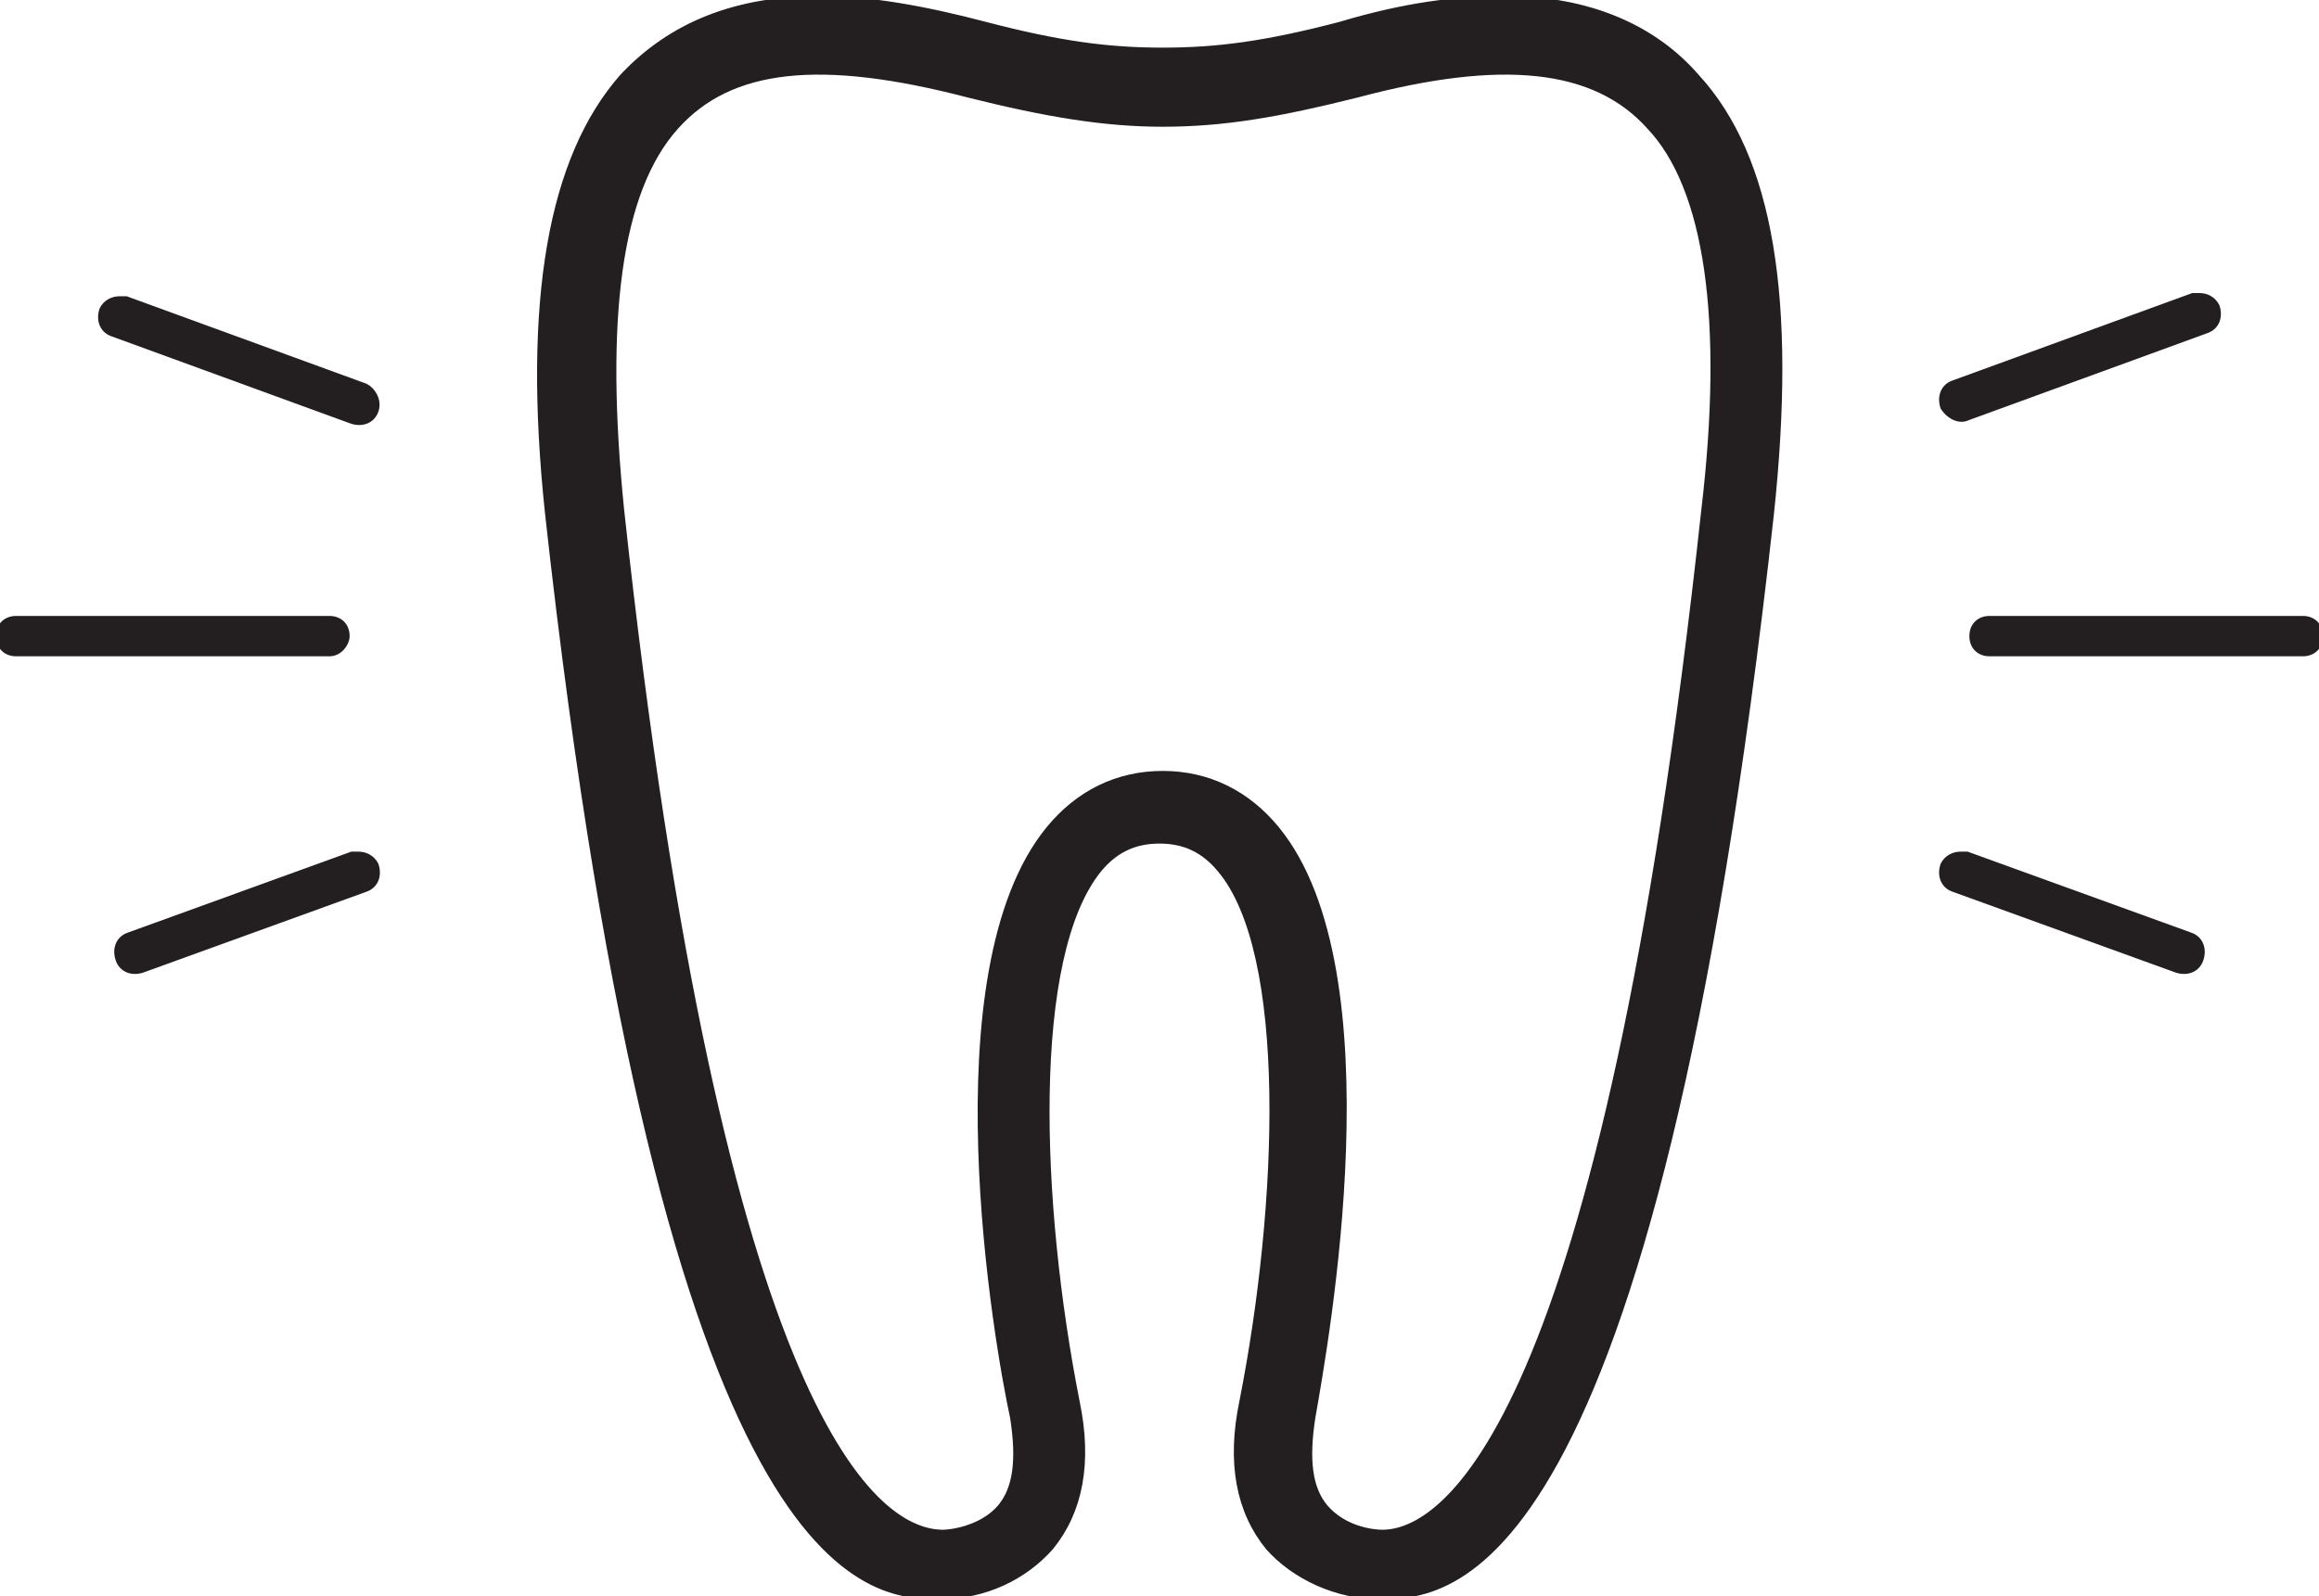
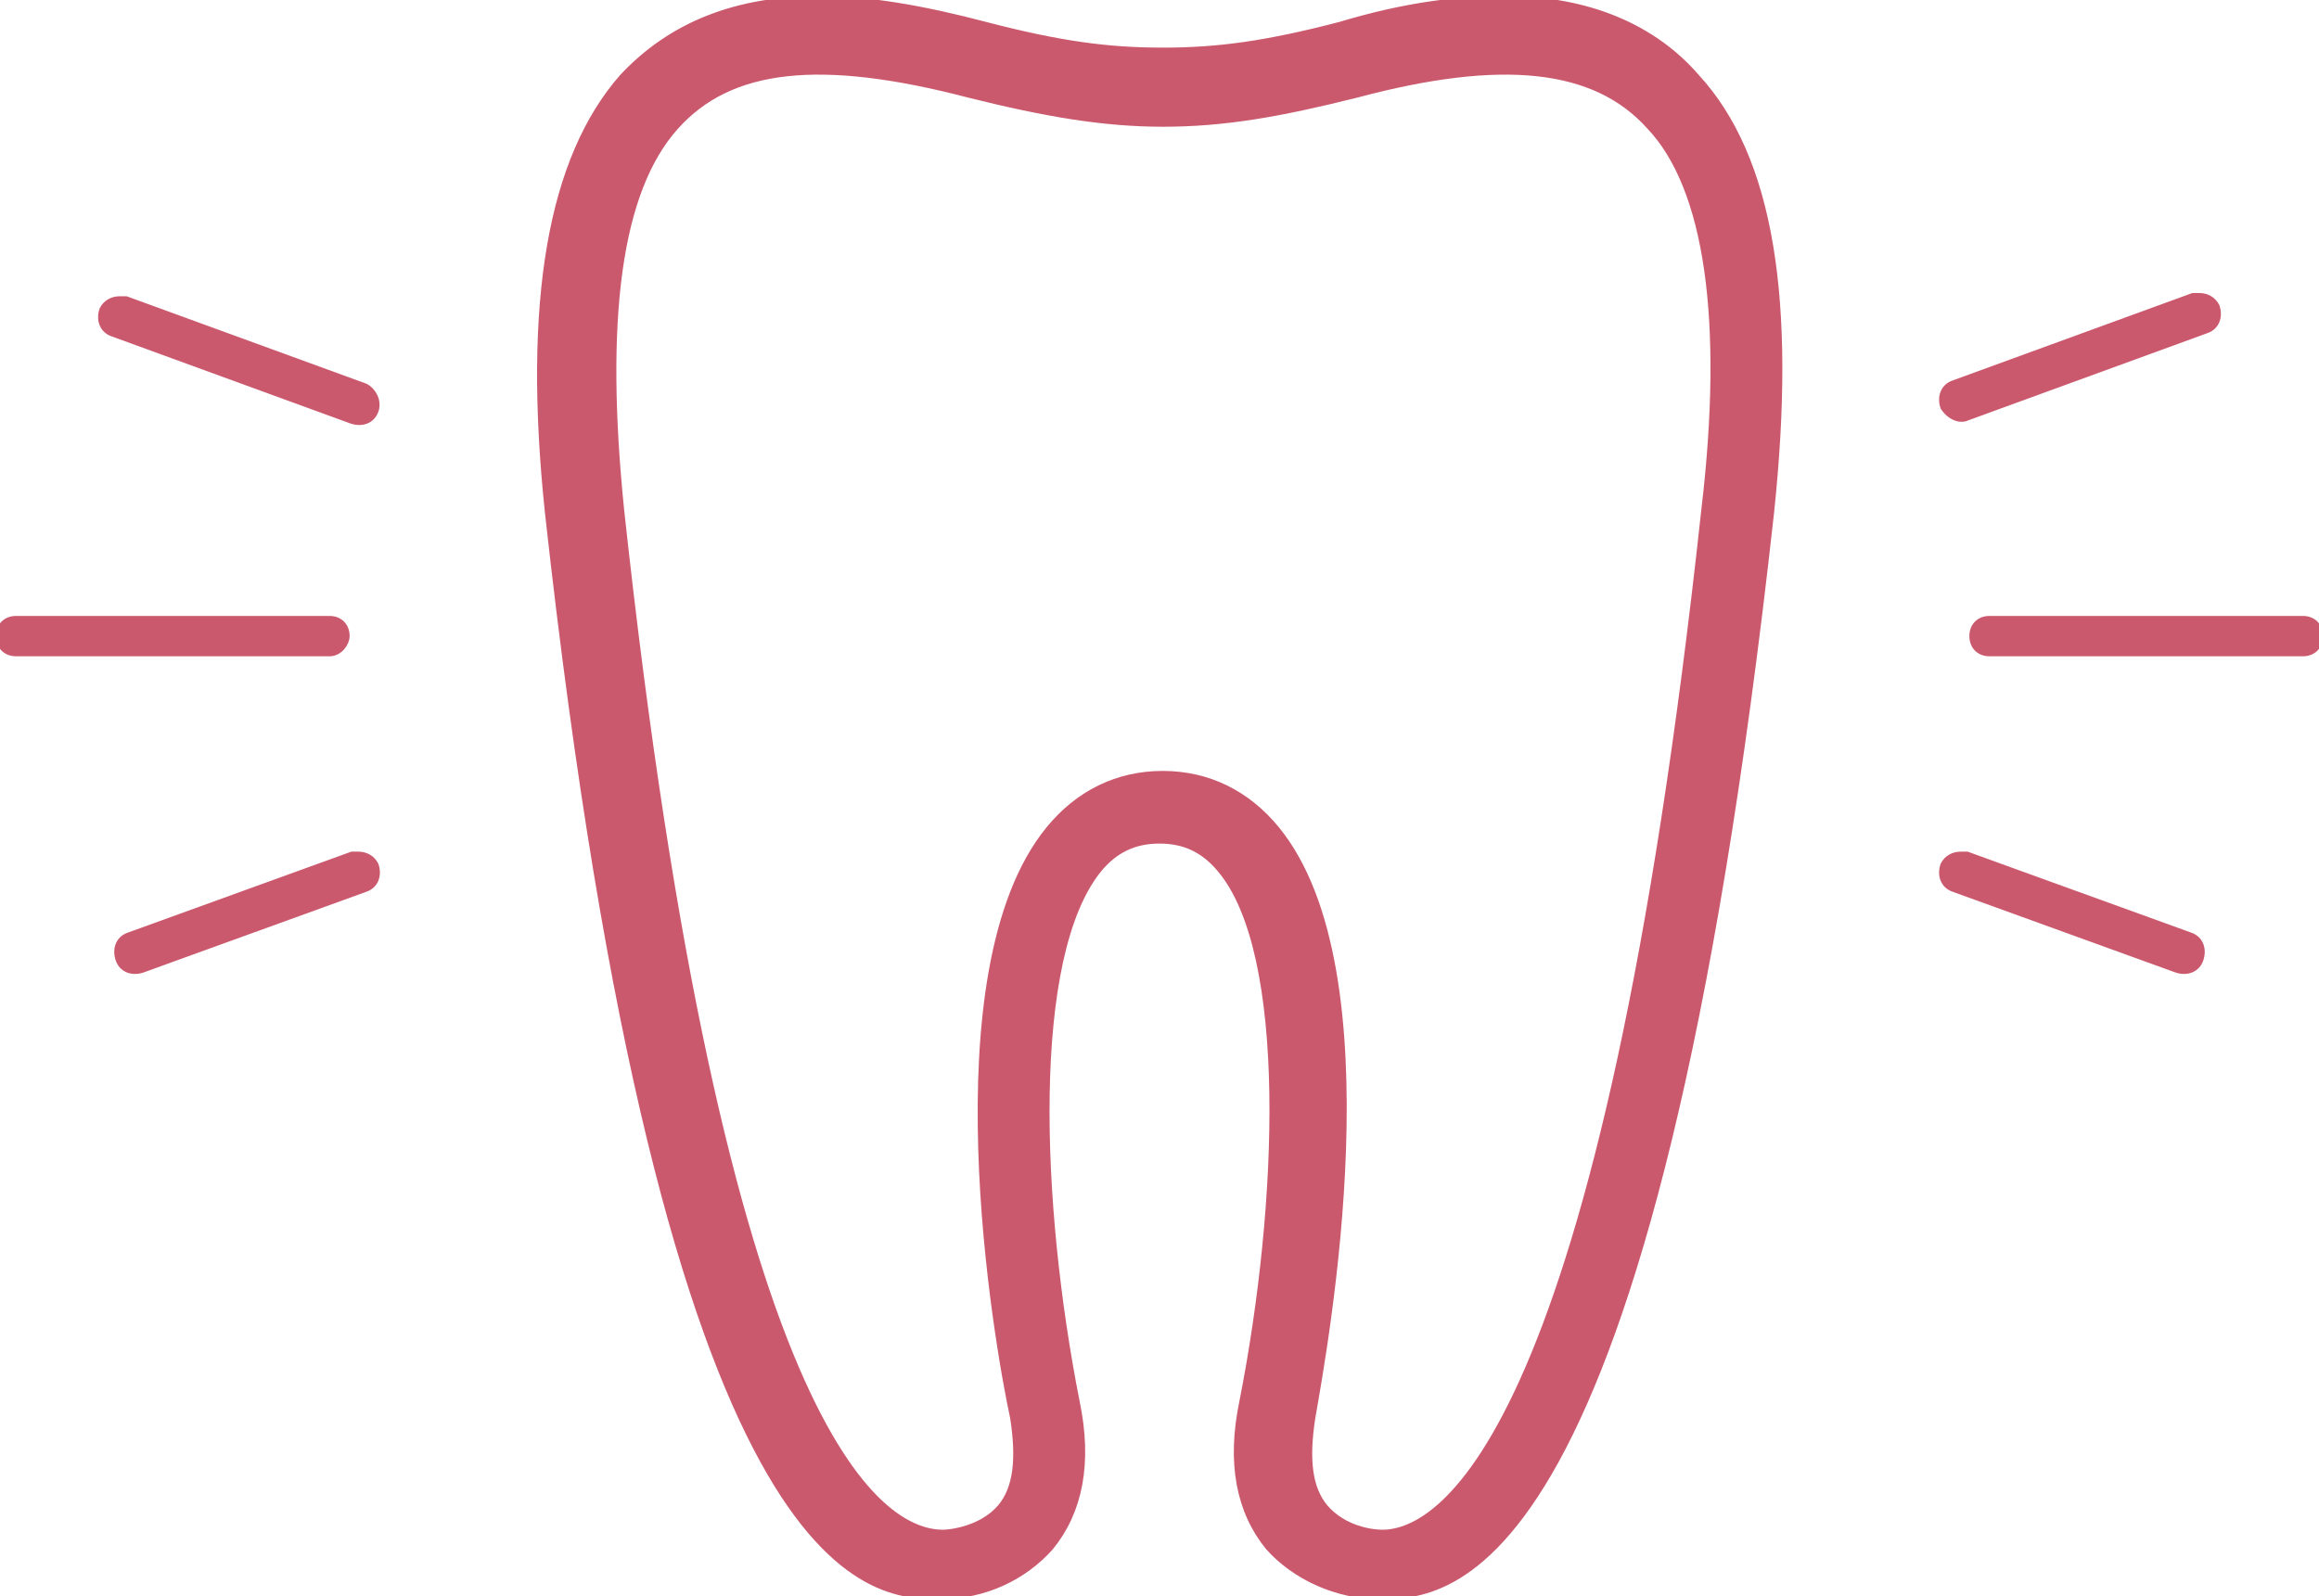
<svg xmlns="http://www.w3.org/2000/svg" version="1.1" id="Слой_1" x="0px" y="0px" viewBox="-190.9 396.5 71.8 49.4" enable-background="new -190.9 396.5 71.8 49.4" xml:space="preserve">
  <g>
-     <path fill="#231F20" stroke="#231F20" stroke-width="0.25" stroke-miterlimit="10" d="M-144.3,396.5c-1.5,0-3.1,0.2-5.1,0.8   c-2.3,0.6-3.8,0.8-5.5,0.8c-1.7,0-3.2-0.2-5.5-0.8c-1.9-0.5-3.6-0.8-5.1-0.8c-2.6,0-4.6,0.8-6.1,2.4c-2.2,2.5-3,6.9-2.3,13.5   c3.7,33.5,10,33.5,12.1,33.5c1.4,0,2.6-0.6,3.4-1.5c0.9-1.1,1.2-2.6,0.8-4.5c-1.2-6.1-1.5-13.8,0.7-16.5c0.5-0.6,1.1-0.9,1.9-0.9   c0.8,0,1.4,0.3,1.9,0.9c2.2,2.6,1.9,10.4,0.7,16.5c-0.4,1.9-0.1,3.4,0.8,4.5c0.8,0.9,2.1,1.5,3.4,1.5c2.1,0,8.4,0,12.1-33.5   c0.7-6.6,0-11-2.3-13.5C-139.7,397.4-141.7,396.5-144.3,396.5z M-138.1,412.3c-3.1,28.6-8.1,31.7-10,31.7c-0.3,0-1.2-0.1-1.8-0.8   c-0.5-0.6-0.6-1.5-0.4-2.8c0.4-2.3,2.5-13.8-1.1-18.2c-0.9-1.1-2.1-1.7-3.5-1.7s-2.6,0.6-3.5,1.7c-3.6,4.4-1.6,15.9-1.1,18.2   c0.2,1.3,0.1,2.2-0.4,2.8c-0.6,0.7-1.6,0.8-1.8,0.8c-2,0-6.9-3.1-10-31.7c-0.6-5.9-0.1-9.9,1.7-11.9c1.7-1.9,4.5-2.2,9.1-1   c2.4,0.6,4.2,0.9,6,0.9c1.9,0,3.6-0.3,6-0.9c4.5-1.2,7.4-0.9,9.1,1C-138,402.3-137.4,406.4-138.1,412.3z" />
-     <path fill="#231F20" stroke="#231F20" stroke-width="0.25" stroke-miterlimit="10" d="M-180.2,416.2c0-0.3-0.2-0.5-0.5-0.5h-9.7   c-0.3,0-0.5,0.2-0.5,0.5c0,0.3,0.2,0.5,0.5,0.5h9.7C-180.4,416.7-180.2,416.4-180.2,416.2z" />
-     <path fill="#231F20" stroke="#231F20" stroke-width="0.25" stroke-miterlimit="10" d="M-179.6,408.5l-7.4-2.7c-0.1,0-0.1,0-0.2,0   c-0.2,0-0.4,0.1-0.5,0.3c-0.1,0.3,0,0.6,0.3,0.7l7.4,2.7c0.3,0.1,0.6,0,0.7-0.3C-179.2,408.9-179.4,408.6-179.6,408.5z" />
-     <path fill="#231F20" stroke="#231F20" stroke-width="0.25" stroke-miterlimit="10" d="M-179.8,423c-0.1,0-0.1,0-0.2,0l-6.9,2.5   c-0.3,0.1-0.4,0.4-0.3,0.7c0.1,0.3,0.4,0.4,0.7,0.3l6.9-2.5c0.3-0.1,0.4-0.4,0.3-0.7C-179.4,423.1-179.6,423-179.8,423z" />
-     <path fill="#231F20" stroke="#231F20" stroke-width="0.25" stroke-miterlimit="10" d="M-119.6,415.7h-9.7c-0.3,0-0.5,0.2-0.5,0.5   s0.2,0.5,0.5,0.5h9.7c0.3,0,0.5-0.2,0.5-0.5S-119.3,415.7-119.6,415.7z" />
-     <path fill="#231F20" stroke="#231F20" stroke-width="0.25" stroke-miterlimit="10" d="M-130,409.4l7.4-2.7c0.3-0.1,0.4-0.4,0.3-0.7   c-0.1-0.2-0.3-0.3-0.5-0.3c-0.1,0-0.1,0-0.2,0l-7.4,2.7c-0.3,0.1-0.4,0.4-0.3,0.7C-130.5,409.4-130.2,409.5-130,409.4z" />
-     <path fill="#231F20" stroke="#231F20" stroke-width="0.25" stroke-miterlimit="10" d="M-123.1,425.5l-6.9-2.5c-0.1,0-0.1,0-0.2,0   c-0.2,0-0.4,0.1-0.5,0.3c-0.1,0.3,0,0.6,0.3,0.7l6.9,2.5c0.3,0.1,0.6,0,0.7-0.3C-122.7,425.9-122.8,425.6-123.1,425.5z" />
+     <path fill="#cb596e" stroke="#cb596e" stroke-width="0.25" stroke-miterlimit="10" d="M-144.3,396.5c-1.5,0-3.1,0.2-5.1,0.8   c-2.3,0.6-3.8,0.8-5.5,0.8c-1.7,0-3.2-0.2-5.5-0.8c-1.9-0.5-3.6-0.8-5.1-0.8c-2.6,0-4.6,0.8-6.1,2.4c-2.2,2.5-3,6.9-2.3,13.5   c3.7,33.5,10,33.5,12.1,33.5c1.4,0,2.6-0.6,3.4-1.5c0.9-1.1,1.2-2.6,0.8-4.5c-1.2-6.1-1.5-13.8,0.7-16.5c0.5-0.6,1.1-0.9,1.9-0.9   c0.8,0,1.4,0.3,1.9,0.9c2.2,2.6,1.9,10.4,0.7,16.5c-0.4,1.9-0.1,3.4,0.8,4.5c0.8,0.9,2.1,1.5,3.4,1.5c2.1,0,8.4,0,12.1-33.5   c0.7-6.6,0-11-2.3-13.5C-139.7,397.4-141.7,396.5-144.3,396.5z M-138.1,412.3c-3.1,28.6-8.1,31.7-10,31.7c-0.3,0-1.2-0.1-1.8-0.8   c-0.5-0.6-0.6-1.5-0.4-2.8c0.4-2.3,2.5-13.8-1.1-18.2c-0.9-1.1-2.1-1.7-3.5-1.7s-2.6,0.6-3.5,1.7c-3.6,4.4-1.6,15.9-1.1,18.2   c0.2,1.3,0.1,2.2-0.4,2.8c-0.6,0.7-1.6,0.8-1.8,0.8c-2,0-6.9-3.1-10-31.7c-0.6-5.9-0.1-9.9,1.7-11.9c1.7-1.9,4.5-2.2,9.1-1   c2.4,0.6,4.2,0.9,6,0.9c1.9,0,3.6-0.3,6-0.9c4.5-1.2,7.4-0.9,9.1,1C-138,402.3-137.4,406.4-138.1,412.3z" />
+     <path fill="#cb596e" stroke="#cb596e" stroke-width="0.25" stroke-miterlimit="10" d="M-180.2,416.2c0-0.3-0.2-0.5-0.5-0.5h-9.7   c-0.3,0-0.5,0.2-0.5,0.5c0,0.3,0.2,0.5,0.5,0.5h9.7C-180.4,416.7-180.2,416.4-180.2,416.2z" />
+     <path fill="#cb596e" stroke="#cb596e" stroke-width="0.25" stroke-miterlimit="10" d="M-179.6,408.5l-7.4-2.7c-0.1,0-0.1,0-0.2,0   c-0.2,0-0.4,0.1-0.5,0.3c-0.1,0.3,0,0.6,0.3,0.7l7.4,2.7c0.3,0.1,0.6,0,0.7-0.3C-179.2,408.9-179.4,408.6-179.6,408.5z" />
+     <path fill="#cb596e" stroke="#cb596e" stroke-width="0.25" stroke-miterlimit="10" d="M-179.8,423c-0.1,0-0.1,0-0.2,0l-6.9,2.5   c-0.3,0.1-0.4,0.4-0.3,0.7c0.1,0.3,0.4,0.4,0.7,0.3l6.9-2.5c0.3-0.1,0.4-0.4,0.3-0.7C-179.4,423.1-179.6,423-179.8,423z" />
+     <path fill="#cb596e" stroke="#cb596e" stroke-width="0.25" stroke-miterlimit="10" d="M-119.6,415.7h-9.7c-0.3,0-0.5,0.2-0.5,0.5   s0.2,0.5,0.5,0.5h9.7c0.3,0,0.5-0.2,0.5-0.5S-119.3,415.7-119.6,415.7z" />
+     <path fill="#cb596e" stroke="#cb596e" stroke-width="0.25" stroke-miterlimit="10" d="M-130,409.4l7.4-2.7c0.3-0.1,0.4-0.4,0.3-0.7   c-0.1-0.2-0.3-0.3-0.5-0.3c-0.1,0-0.1,0-0.2,0l-7.4,2.7c-0.3,0.1-0.4,0.4-0.3,0.7C-130.5,409.4-130.2,409.5-130,409.4z" />
+     <path fill="#cb596e" stroke="#cb596e" stroke-width="0.25" stroke-miterlimit="10" d="M-123.1,425.5l-6.9-2.5c-0.1,0-0.1,0-0.2,0   c-0.2,0-0.4,0.1-0.5,0.3c-0.1,0.3,0,0.6,0.3,0.7l6.9,2.5c0.3,0.1,0.6,0,0.7-0.3C-122.7,425.9-122.8,425.6-123.1,425.5z" />
  </g>
</svg>
